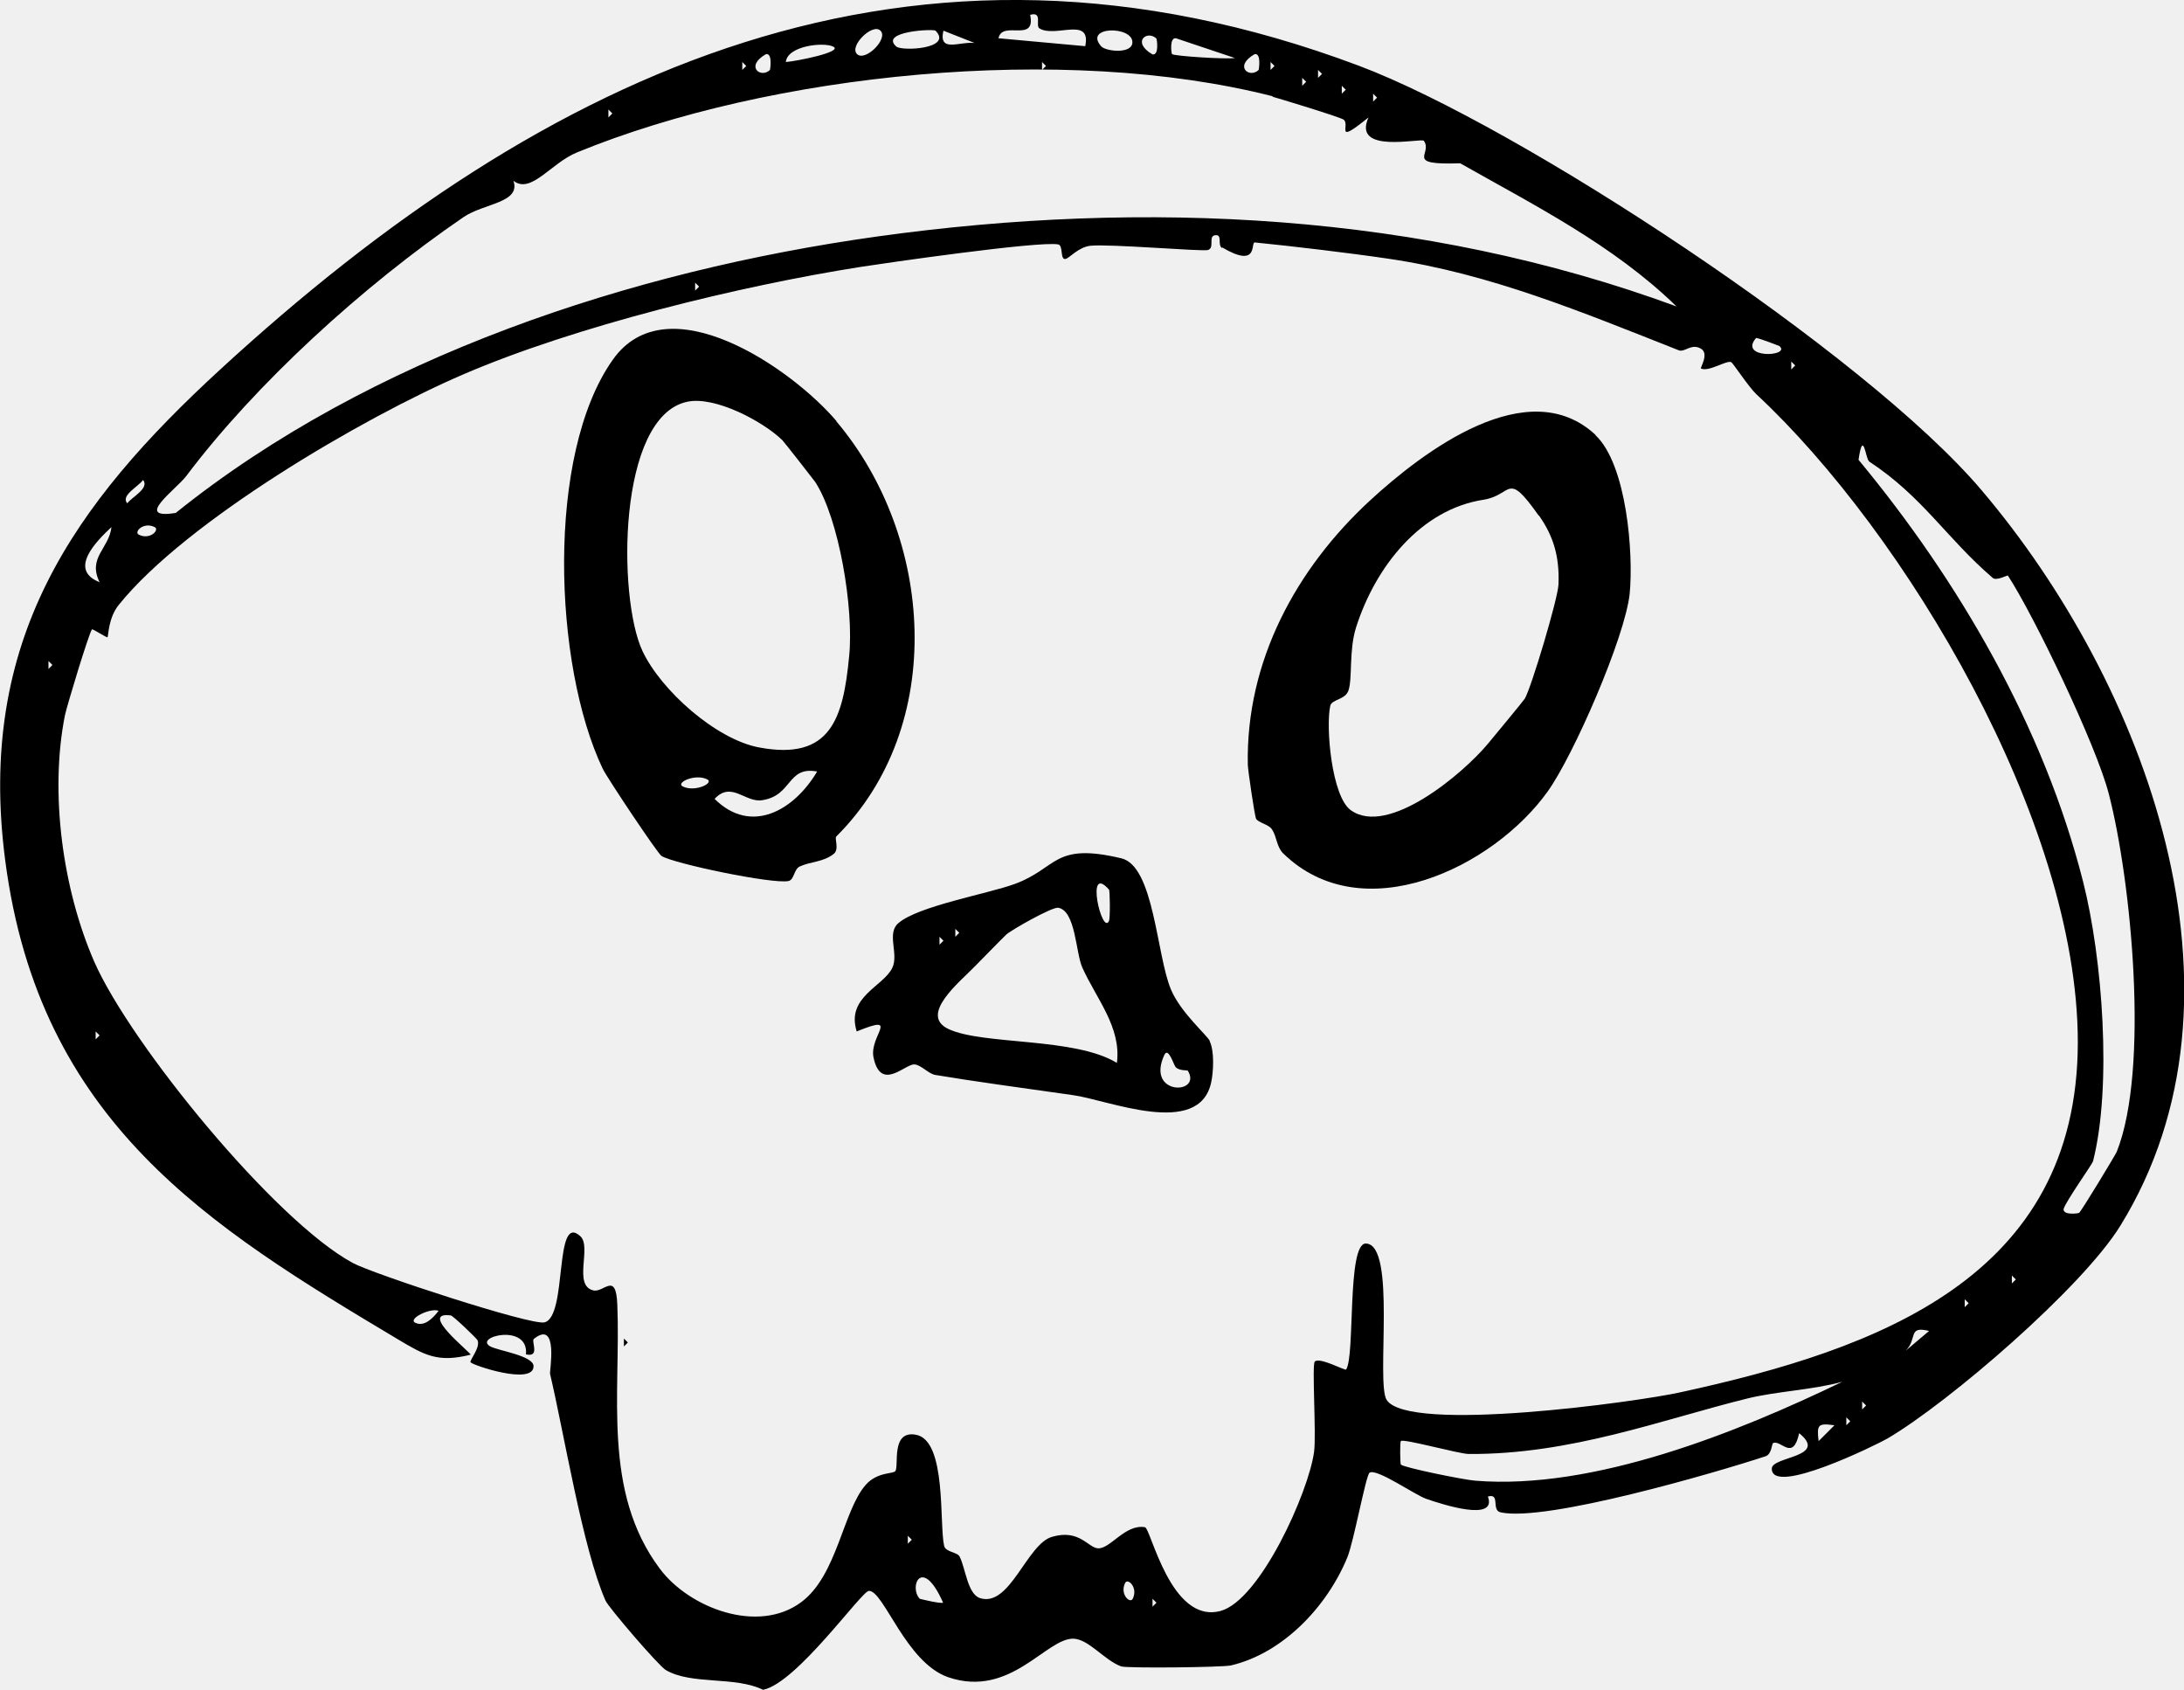
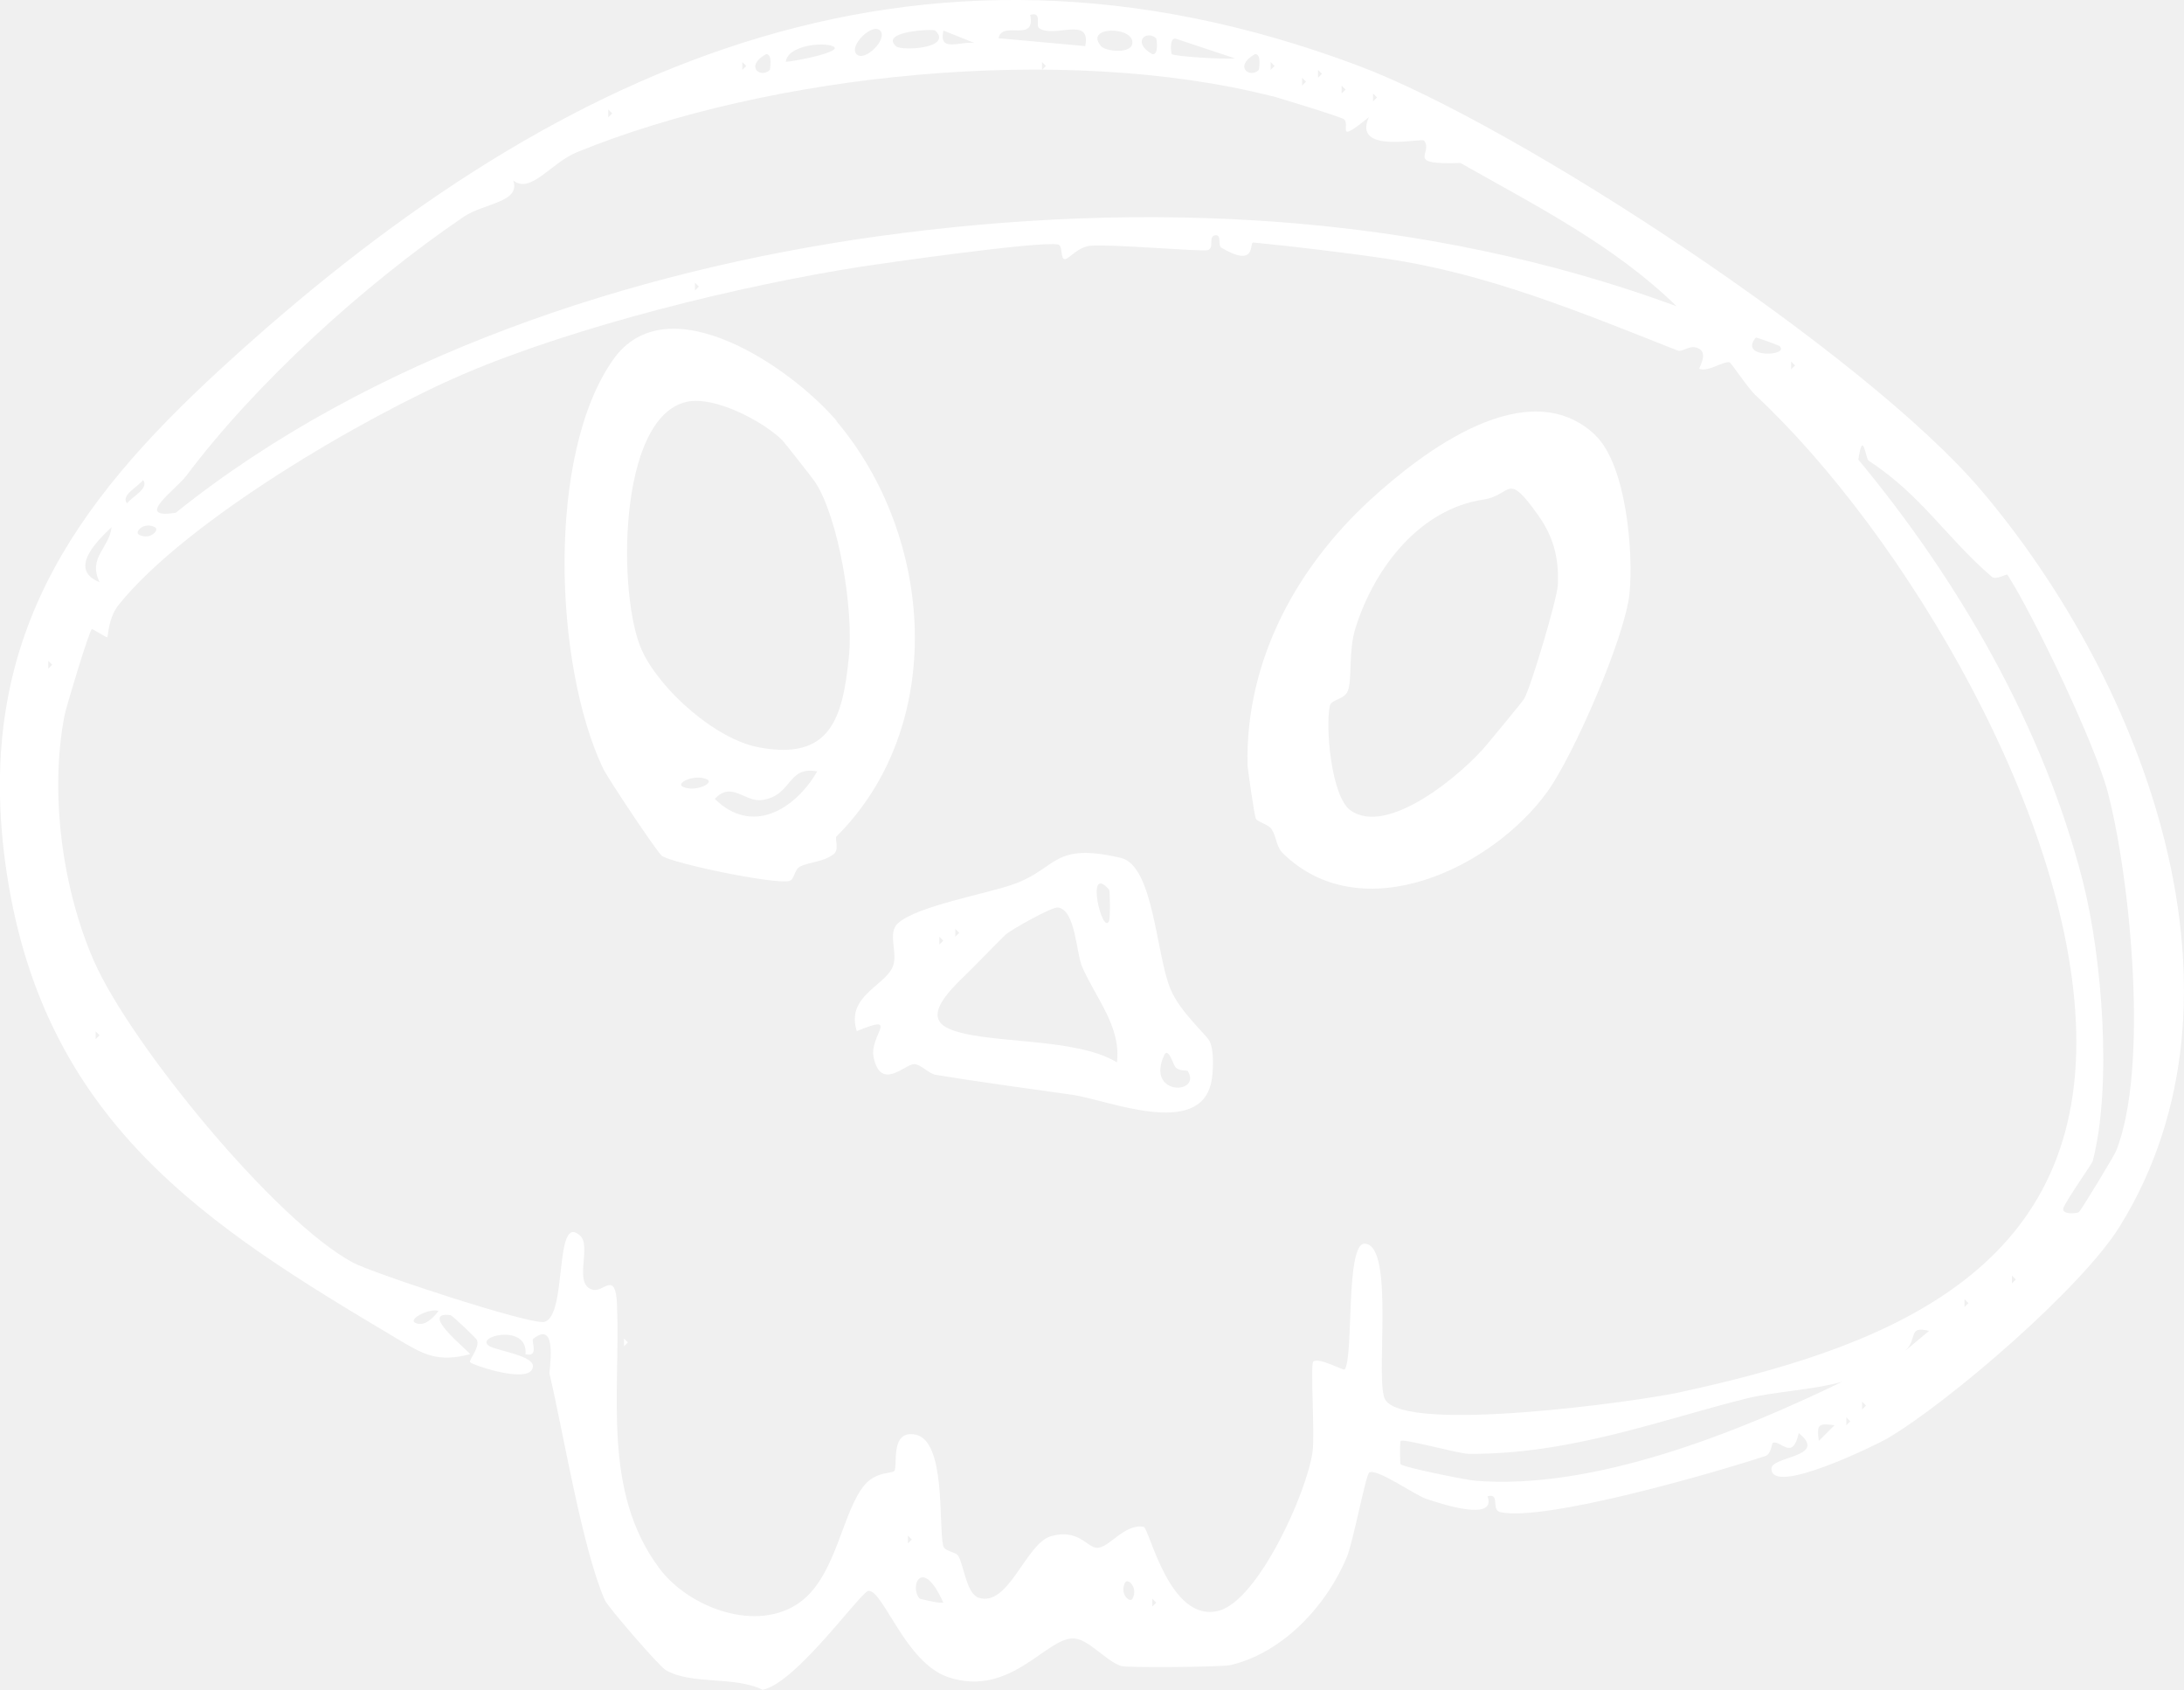
- <svg xmlns="http://www.w3.org/2000/svg" id="Layer_3" data-name="Layer 3" viewBox="0 0 66.23 51.23">
-   <g id="Skulls">
-     <g id="Layer_29_Image" data-name="Layer 29 Image">
-       <g>
-         <path d="M41.2,1.99c4.85,1.82,15.38,8.73,18.89,12.87,4.96,5.84,8.53,15.3,4.21,22.3-1.16,1.88-5.19,5.35-7.06,6.45-.31.18-3.53,1.77-3.51.91.01-.37,1.73-.34.83-1.07-.19.87-.55.19-.79.3-.04.01-.04.34-.23.4-1.49.49-6.66,2-8.03,1.7-.3-.06,0-.59-.39-.48.29.78-1.38.24-1.87.07-.33-.11-1.51-.94-1.72-.79-.11.08-.48,2.1-.67,2.56-.61,1.49-1.95,2.91-3.53,3.28-.25.06-3.17.09-3.33.03-.5-.18-.98-.82-1.44-.84-.83-.03-1.91,1.81-3.8,1.17-1.29-.44-1.96-2.63-2.41-2.62-.22,0-2.18,2.79-3.21,3-.85-.42-2.17-.14-2.95-.6-.21-.12-1.75-1.91-1.83-2.11-.69-1.57-1.26-5.1-1.68-6.87-.02-.07.27-1.66-.49-1.06-.09.07.2.57-.24.47.09-.96-1.61-.53-1.08-.24.24.13,1.31.28,1.31.6,0,.59-1.85-.03-1.91-.12-.04-.06.31-.45.21-.67-.02-.05-.75-.75-.81-.75-1-.13.62,1.13.6,1.19-.99.25-1.39.02-2.21-.47C6.33,37.18,1.2,34.02.16,26.1c-.88-6.7,2.07-10.81,6.52-14.9C16.56,2.12,27.66-3.09,41.2,1.99ZM31.52.86c-.13-.08.11-.52-.28-.41.18.87-.85.15-.96.71l2.63.24c.19-.92-.91-.24-1.39-.54ZM29.8,1.4l-1.19-.47c-.19.82.79.13,1.19.47ZM26.7.93c-.24-.24-.96.47-.71.71s.96-.47.71-.71ZM28.37.93c-.06-.06-1.71.02-1.19.48.17.15,1.73.07,1.19-.48ZM33.39,1.4c.13.16.95.25.95-.12,0-.5-1.48-.49-.95.12ZM35.07,1.17c-.28-.27-.77.1-.12.48.21.03.13-.46.12-.48ZM35.54,1.64c.07.06,1.59.16,1.91.12l-1.79-.6c-.2-.03-.14.46-.12.47ZM25.26,1.41c-.3-.14-1.38-.02-1.43.47.3-.02,1.78-.31,1.43-.47ZM23.35,2.12s.09-.51-.12-.48c-.65.37-.16.75.12.48ZM38.17,2.12s.09-.51-.12-.48c-.65.37-.16.75.12.48ZM22.51,1.88v.24l.12-.12-.12-.12ZM38.6,2.92c-6.35-1.62-15.25-.7-21.1,1.7-.79.32-1.4,1.28-1.93.86.23.67-.89.68-1.51,1.1-3.06,2.09-6.32,5.07-8.41,7.85-.32.42-1.62,1.33-.32,1.12,5.9-4.74,13.82-7.34,21.27-8.38,8.11-1.13,16.52-.72,24.24,2.12-1.92-1.87-4.32-3.07-6.56-4.34-1.72.06-.82-.28-1.1-.68-.07-.1-2.19.42-1.68-.71-1.05.85-.55.24-.75.07-.1-.08-2.05-.67-2.17-.7ZM31.6,1.88v.24l.12-.12-.12-.12ZM38.53,1.88v.24l.12-.12-.12-.12ZM39.97,2.12v.24l.12-.12-.12-.12ZM39.49,2.36v.24l.12-.12-.12-.12ZM40.69,2.6v.24l.12-.12-.12-.12ZM41.64,2.84v.24l.12-.12-.12-.12ZM18.45,3.32v.24l.12-.12-.12-.12ZM37.06,7.52c-.15-.09.02-.41-.2-.39-.24.02-.01.38-.23.45-.17.05-2.97-.19-3.56-.13-.37.04-.64.38-.76.4-.17.03-.06-.41-.22-.44-.59-.11-5.34.58-5.98.68-3.69.58-8.67,1.8-12.06,3.26-3.03,1.3-8.41,4.45-10.45,6.99-.32.4-.31.94-.34.98-.02.02-.45-.26-.47-.24-.09.1-.76,2.32-.82,2.6-.47,2.36-.07,5.28.89,7.48,1.09,2.48,5.47,7.85,7.84,9.13.61.33,5.4,1.9,5.81,1.8.71-.17.28-3.36,1.09-2.61.35.32-.23,1.49.39,1.64.32.08.69-.59.73.43.11,2.69-.47,5.66,1.29,8.01.89,1.19,2.98,1.99,4.29,1.01,1.09-.81,1.26-2.76,1.95-3.55.35-.4.83-.33.9-.42.12-.15-.15-1.26.64-1.1.92.19.69,2.7.84,3.36.04.2.4.19.47.33.18.35.24,1.14.62,1.26.91.29,1.42-1.65,2.19-1.86.83-.24,1.09.34,1.39.35.37.02.82-.74,1.42-.64.18.03.78,2.94,2.29,2.54,1.2-.32,2.68-3.61,2.84-4.83.07-.52-.07-2.63.02-2.73.14-.15.92.28.95.24.28-.39.02-3.83.6-3.82.94.02.3,4.22.63,4.74.65,1.02,7.61.06,8.91-.23,5.97-1.3,12.04-3.47,12.05-10.61,0-6.72-5.25-15.46-9.74-19.64-.23-.21-.72-.96-.77-.98-.14-.07-.69.31-.92.19-.03-.01.26-.45,0-.6-.29-.17-.49.12-.67.05-2.92-1.15-5.73-2.33-8.83-2.78-1.15-.17-2.92-.38-4.03-.49-.13-.01.13.81-.99.15ZM21.08,8.57v.24l.12-.12-.12-.12ZM53.96,10.49s-.69-.27-.71-.24c-.54.64,1.08.56.71.24ZM54.32,10.96v.24l.12-.12-.12-.12ZM56.67,13.97c-.09-.06-.17-.99-.31-.03,3.01,3.63,5.61,8.06,6.81,12.79.59,2.32.88,6.21.3,8.48-.02.08-.83,1.22-.89,1.44-.03.2.44.14.47.12.08-.07,1.09-1.74,1.14-1.85,1-2.51.44-8.23-.24-10.85-.38-1.48-2.26-5.39-3.06-6.62-.01-.02-.35.17-.46.07-1.4-1.2-2.12-2.46-3.75-3.53ZM4.34,14.55c-.15.21-.69.47-.48.71.13-.19.68-.45.48-.71ZM3.02,17.65c-.37-.75.29-1.02.36-1.67-.44.41-1.33,1.29-.36,1.67ZM4.69,15.98c-.34-.17-.64.15-.48.23.34.17.64-.15.48-.23ZM1.47,20.04v.24l.12-.12-.12-.12ZM2.9,31.27v.24l.12-.12-.12-.12ZM61.01,38.67v.24l.12-.12-.12-.12ZM59.58,39.39v.24l.12-.12-.12-.12ZM12.59,40.1c.28.14.55-.15.71-.36-.24-.1-.94.24-.71.36ZM58.5,40.35c-.66-.16-.34.23-.71.6l.71-.6ZM42.48,44.4c.07.09,1.94.47,2.26.49,3.59.29,7.94-1.46,11.13-3-.9.25-2.01.29-2.89.51-2.59.64-5.34,1.7-8.44,1.68-.29,0-2.01-.48-2.06-.39-.03.04-.02.68,0,.71ZM56.47,42.49v.24l.12-.12-.12-.12ZM55.99,42.97v.24l.12-.12-.12-.12ZM55.63,43.21c-.5-.07-.54-.02-.48.48l.48-.48ZM27.53,46.56v.24l.12-.12-.12-.12ZM27.89,48.47s.59.15.71.12c-.63-1.43-1.05-.5-.71-.12ZM34.35,48.47c.17-.34-.15-.64-.23-.48-.17.34.15.64.23.48ZM34.95,48.47v.24l.12-.12-.12-.12Z" />
-         <path d="M25.36,12.77c2.97,3.51,3.36,9.25,0,12.59-.06.06.1.39-.08.53-.32.25-.71.23-1.03.38-.18.09-.16.4-.34.44-.48.1-3.49-.53-3.85-.76-.13-.09-1.65-2.37-1.78-2.64-1.5-3.14-1.73-9.53.3-12.4,1.65-2.35,5.42.25,6.79,1.86ZM24.72,14.61c-.05-.07-.94-1.21-1-1.27-.59-.57-2.04-1.34-2.88-1.16-2.12.45-2.11,5.94-1.36,7.55.56,1.2,2.24,2.69,3.54,2.93,2.18.41,2.55-.89,2.73-2.76.15-1.45-.31-4.19-1.03-5.29ZM24.78,23.39c-.92-.17-.74.73-1.67.87-.51.08-.93-.59-1.44-.04,1.11,1.1,2.41.35,3.11-.83ZM21.43,23.62c-.37-.17-.97.12-.71.23.37.17.97-.12.71-.23Z" />
-         <path d="M48.38,13.19c.95.89,1.16,3.58,1.04,4.81-.14,1.32-1.7,4.9-2.49,6-1.65,2.3-5.61,4.22-8.02,1.87-.2-.2-.19-.51-.34-.73-.1-.15-.42-.2-.48-.32-.04-.07-.25-1.49-.25-1.64-.06-3.13,1.46-5.94,3.72-8.02,1.6-1.47,4.78-3.89,6.83-1.97ZM46.66,15.63c-.98-1.39-.78-.62-1.67-.48-1.9.29-3.28,2.02-3.87,3.88-.22.71-.1,1.54-.23,1.91-.1.28-.51.26-.55.46-.14.63.04,2.74.62,3.16,1.13.82,3.41-1.11,4.16-2.01.19-.23,1.07-1.29,1.12-1.37.2-.34,1-3.02,1.02-3.45.04-.86-.16-1.49-.59-2.1Z" />
-         <path d="M36.68,31.56c.15.29.12.93.05,1.25-.36,1.71-3.14.53-4.2.39-1.55-.22-2.96-.41-4.16-.61-.21-.03-.44-.31-.64-.32-.28-.02-1.02.84-1.24-.21-.14-.66.84-1.34-.51-.79-.33-1.05.81-1.36,1.08-1.93.2-.42-.18-1.04.18-1.35.59-.52,2.71-.89,3.53-1.19,1.31-.48,1.16-1.27,3.23-.78,1,.23,1.07,2.94,1.51,3.98.29.69,1.08,1.37,1.18,1.56ZM33.63,26.97c-.73-.83-.21,1.41,0,.95.04-.08.03-.92,0-.95ZM33.87,32.22c.14-1.08-.63-1.95-1.05-2.89-.2-.45-.2-1.72-.73-1.81-.18-.03-1.4.66-1.57.81-.06.05-.88.89-.94.95-.45.47-1.74,1.49-.81,1.92,1.06.49,3.83.24,5.11,1.03ZM28.97,28.16v.24l.12-.12-.12-.12ZM28.49,28.4v.24l.12-.12-.12-.12ZM35.65,32.35c-.06-.07-.22-.62-.34-.37-.58,1.25,1.16,1.21.71.48-.01-.02-.26.01-.37-.11Z" />
-         <polygon points="18.92 40.58 19.04 40.7 18.92 40.82 18.92 40.58" />
-       </g>
+ <svg xmlns="http://www.w3.org/2000/svg" id="Layer_3" data-name="Layer 3" viewBox="0 0 100 77.34">
+   <defs>
+     <style>
+       .cls-1 {
+         fill: #fff;
+       }
+     </style>
+   </defs>
+   <g id="Sketchy_Icons" data-name="Sketchy Icons">
+     <g>
+       <path class="cls-1" d="M62.2,3.01c7.32,2.75,23.21,13.18,28.52,19.44,7.48,8.82,12.88,23.1,6.35,33.67-1.75,2.84-7.84,8.07-10.66,9.73-.47.27-5.33,2.67-5.3,1.37.02-.57,2.62-.52,1.25-1.62-.29,1.31-.83.29-1.19.45-.05.02-.06.51-.34.6-2.24.74-10.06,3.01-12.13,2.57-.45-.1.01-.89-.59-.73.43,1.18-2.08.37-2.83.11-.5-.17-2.27-1.42-2.59-1.19-.16.12-.73,3.16-1.02,3.86-.93,2.24-2.94,4.39-5.33,4.95-.38.09-4.78.13-5.02.04-.75-.28-1.48-1.24-2.17-1.26-1.25-.04-2.89,2.73-5.74,1.77-1.95-.66-2.96-3.96-3.64-3.95-.33,0-3.3,4.22-4.85,4.53-1.29-.64-3.28-.21-4.45-.91-.31-.19-2.63-2.88-2.77-3.18-1.04-2.37-1.91-7.71-2.54-10.38-.03-.11.41-2.51-.74-1.6-.13.1.3.86-.36.71.14-1.45-2.44-.8-1.63-.36.37.2,1.98.43,1.97.9,0,.9-2.8-.05-2.88-.18-.06-.09.46-.68.32-1.01-.03-.08-1.13-1.13-1.22-1.14-1.51-.19.94,1.71.9,1.79-1.49.38-2.1.03-3.34-.71C9.55,56.14,1.81,51.37.23,39.41c-1.33-10.11,3.13-16.32,9.84-22.49C25,3.2,41.76-4.67,62.2,3.01ZM47.59,1.3c-.2-.12.16-.78-.42-.62.27,1.31-1.29.23-1.45,1.07l3.97.36c.28-1.39-1.37-.36-2.1-.81ZM45,2.12l-1.8-.72c-.29,1.23,1.2.19,1.8.72ZM40.3,1.4c-.36-.37-1.45.7-1.08,1.08s1.45-.7,1.08-1.08ZM42.83,1.4c-.09-.09-2.58.03-1.8.72.25.22,2.61.1,1.8-.72ZM50.42,2.12c.2.23,1.43.38,1.43-.18,0-.75-2.23-.74-1.43.18ZM52.94,1.76c-.42-.41-1.16.15-.18.72.31.05.2-.69.18-.72ZM53.66,2.48c.11.1,2.39.25,2.88.19l-2.71-.9c-.31-.05-.2.69-.18.71ZM38.14,2.12c-.45-.21-2.08-.04-2.16.71.46-.03,2.69-.47,2.16-.71ZM35.25,3.2s.14-.76-.18-.72c-.99.56-.24,1.13.18.72ZM57.64,3.2s.14-.76-.18-.72c-.99.56-.24,1.13.18.72ZM33.99,2.84v.36l.18-.18-.18-.18ZM58.27,4.41c-9.59-2.44-23.02-1.05-31.86,2.56-1.19.49-2.11,1.93-2.91,1.29.35,1.01-1.34,1.03-2.28,1.67-4.62,3.15-9.54,7.65-12.69,11.85-.48.63-2.45,2.01-.48,1.69,8.91-7.15,20.87-11.08,32.12-12.65,12.24-1.7,24.95-1.09,36.6,3.2-2.89-2.82-6.52-4.64-9.9-6.56-2.59.09-1.23-.42-1.66-1.02-.1-.15-3.31.64-2.53-1.08-1.58,1.29-.83.36-1.14.1-.15-.12-3.1-1.01-3.28-1.06ZM47.71,2.84v.36l.18-.18-.18-.18ZM58.18,2.84v.36l.18-.18-.18-.18ZM60.35,3.2v.36l.18-.18-.18-.18ZM59.62,3.56v.36l.18-.18-.18-.18ZM61.43,3.92v.36l.18-.18-.18-.18ZM62.87,4.28v.36l.18-.18-.18-.18ZM27.85,5.01v.36l.18-.18-.18-.18ZM55.95,11.36c-.23-.13.02-.62-.3-.59-.36.04-.02.58-.35.68-.26.08-4.49-.29-5.37-.2-.56.05-.96.57-1.15.61-.25.05-.09-.62-.34-.67-.89-.16-8.06.87-9.03,1.02-5.57.87-13.09,2.73-18.2,4.92-4.58,1.97-12.7,6.72-15.78,10.56-.48.6-.47,1.43-.52,1.48-.03.03-.68-.4-.71-.37-.14.15-1.15,3.5-1.24,3.92-.7,3.57-.11,7.97,1.35,11.29,1.65,3.75,8.26,11.85,11.84,13.78.93.5,8.15,2.87,8.77,2.72,1.08-.26.43-5.07,1.65-3.94.53.49-.35,2.25.58,2.47.49.12,1.03-.89,1.1.65.17,4.06-.71,8.55,1.94,12.1,1.34,1.8,4.49,3,6.47,1.53,1.65-1.23,1.91-4.17,2.94-5.36.53-.61,1.25-.5,1.35-.63.17-.22-.22-1.9.97-1.66,1.39.28,1.05,4.07,1.26,5.07.06.3.6.28.71.5.27.53.37,1.72.93,1.9,1.37.43,2.15-2.49,3.3-2.82,1.25-.36,1.65.51,2.1.53.56.03,1.24-1.11,2.14-.96.27.05,1.18,4.44,3.45,3.84,1.81-.48,4.05-5.45,4.29-7.29.11-.78-.11-3.96.03-4.11.21-.23,1.39.42,1.44.36.42-.59.03-5.78.91-5.76,1.42.03.45,6.37.95,7.15.98,1.54,11.49.08,13.45-.34,9.01-1.96,18.18-5.24,18.19-16.01.01-10.15-7.93-23.34-14.7-29.65-.34-.32-1.08-1.44-1.17-1.49-.22-.1-1.04.47-1.39.29-.04-.02.4-.68,0-.91-.44-.25-.74.18-1.01.07-4.41-1.74-8.66-3.51-13.33-4.2-1.74-.26-4.41-.58-6.09-.74-.19-.02.19,1.22-1.49.22ZM31.82,12.94v.36l.18-.18-.18-.18ZM81.47,15.83s-1.04-.41-1.08-.37c-.81.97,1.62.84,1.08.37ZM82.01,16.55v.36l.18-.18-.18-.18ZM85.56,21.09c-.14-.09-.26-1.5-.47-.05,4.54,5.47,8.46,12.17,10.28,19.31.89,3.5,1.34,9.38.45,12.8-.03.12-1.25,1.84-1.35,2.17-.05.31.67.21.71.17.13-.11,1.64-2.62,1.71-2.8,1.51-3.78.66-12.42-.37-16.39-.58-2.23-3.41-8.14-4.61-10-.02-.03-.53.25-.7.11-2.11-1.81-3.2-3.72-5.66-5.33ZM6.55,21.97c-.22.31-1.05.71-.73,1.07.2-.29,1.03-.68.73-1.07ZM4.56,26.65c-.55-1.13.44-1.55.55-2.52-.66.62-2.01,1.94-.55,2.52ZM7.09,24.13c-.51-.26-.96.23-.72.35.51.26.96-.23.72-.35ZM2.21,30.25v.36l.18-.18-.18-.18ZM4.38,47.21v.36l.18-.18-.18-.18ZM92.12,58.39v.36l.18-.18-.18-.18ZM89.95,59.47v.36l.18-.18-.18-.18ZM19.01,60.55c.42.21.83-.23,1.07-.54-.36-.15-1.42.36-1.07.54ZM88.33,60.92c-1-.24-.51.35-1.08.9l1.08-.9ZM64.14,67.03c.11.13,2.93.71,3.41.75,5.42.44,11.99-2.2,16.8-4.53-1.36.38-3.04.44-4.36.76-3.91.97-8.06,2.57-12.74,2.54-.44,0-3.03-.72-3.12-.59-.04.06-.03,1.03,0,1.07ZM85.26,64.16v.36l.18-.18-.18-.18ZM84.54,64.88v.36l.18-.18-.18-.18ZM84,65.24c-.75-.1-.82-.04-.72.72l.72-.72ZM41.57,70.29v.36l.18-.18-.18-.18ZM42.11,73.18s.89.23,1.08.18c-.95-2.15-1.58-.75-1.08-.18ZM51.86,73.17c.26-.51-.23-.96-.35-.72-.26.51.23.96.35.72ZM52.76,73.18v.36l.18-.18-.18-.18Z" />
+       <path class="cls-1" d="M38.3,19.28c4.49,5.31,5.07,13.96,0,19.01-.09.09.14.59-.12.8-.48.38-1.07.34-1.55.58-.27.13-.24.61-.51.66-.72.15-5.28-.8-5.81-1.15-.2-.13-2.49-3.57-2.69-3.99-2.26-4.74-2.61-14.38.45-18.72,2.49-3.55,8.18.37,10.25,2.81ZM37.32,22.06c-.07-.11-1.42-1.83-1.51-1.92-.88-.86-3.08-2.02-4.35-1.75-3.2.68-3.19,8.97-2.06,11.4.84,1.81,3.38,4.06,5.35,4.42,3.29.62,3.84-1.35,4.12-4.16.22-2.18-.47-6.33-1.55-7.99ZM37.42,35.31c-1.39-.26-1.12,1.1-2.52,1.31-.78.12-1.4-.89-2.17-.05,1.68,1.66,3.64.53,4.69-1.26ZM32.36,35.67c-.56-.25-1.47.18-1.08.35.56.25,1.47-.18,1.08-.35Z" />
+       <path class="cls-1" d="M73.04,19.92c1.43,1.35,1.76,5.4,1.57,7.26-.21,2-2.56,7.4-3.76,9.06-2.5,3.47-8.47,6.37-12.11,2.82-.31-.3-.29-.77-.52-1.11-.16-.23-.63-.31-.72-.48-.06-.11-.37-2.25-.38-2.47-.09-4.73,2.2-8.97,5.61-12.11,2.42-2.22,7.22-5.88,10.31-2.98ZM70.44,23.6c-1.48-2.09-1.18-.93-2.53-.73-2.86.43-4.95,3.05-5.84,5.86-.34,1.07-.15,2.33-.35,2.88-.15.42-.77.4-.83.7-.21.95.06,4.14.94,4.78,1.7,1.23,5.15-1.67,6.27-3.03.29-.35,1.62-1.95,1.69-2.08.3-.51,1.51-4.56,1.54-5.21.06-1.29-.24-2.25-.89-3.17Z" />
+       <path class="cls-1" d="M55.38,47.65c.22.43.18,1.4.08,1.89-.54,2.58-4.75.81-6.33.58-2.34-.33-4.47-.62-6.29-.92-.31-.05-.66-.47-.97-.49-.42-.02-1.54,1.27-1.87-.32-.21-.99,1.26-2.03-.77-1.19-.5-1.58,1.23-2.05,1.63-2.91.3-.64-.27-1.58.27-2.04.89-.79,4.09-1.34,5.32-1.79,1.98-.72,1.75-1.92,4.87-1.19,1.51.35,1.61,4.44,2.28,6.02.44,1.04,1.63,2.07,1.78,2.36ZM50.78,40.72c-1.1-1.25-.31,2.13,0,1.44.06-.12.05-1.38,0-1.44ZM51.14,48.65c.21-1.63-.95-2.94-1.58-4.37-.3-.68-.3-2.6-1.11-2.74-.27-.05-2.11,1-2.38,1.22-.09.07-1.33,1.34-1.42,1.43-.68.72-2.63,2.25-1.22,2.89,1.6.74,5.78.36,7.71,1.55ZM43.74,42.52v.36l.18-.18-.18-.18ZM43.01,42.88v.36l.18-.18-.18-.18ZM53.82,48.85c-.09-.1-.33-.94-.51-.56-.88,1.89,1.75,1.82,1.07.73-.02-.03-.39.02-.56-.17Z" />
+       <polygon class="cls-1" points="28.57 61.27 28.75 61.45 28.57 61.63 28.57 61.27" />
    </g>
  </g>
</svg>
